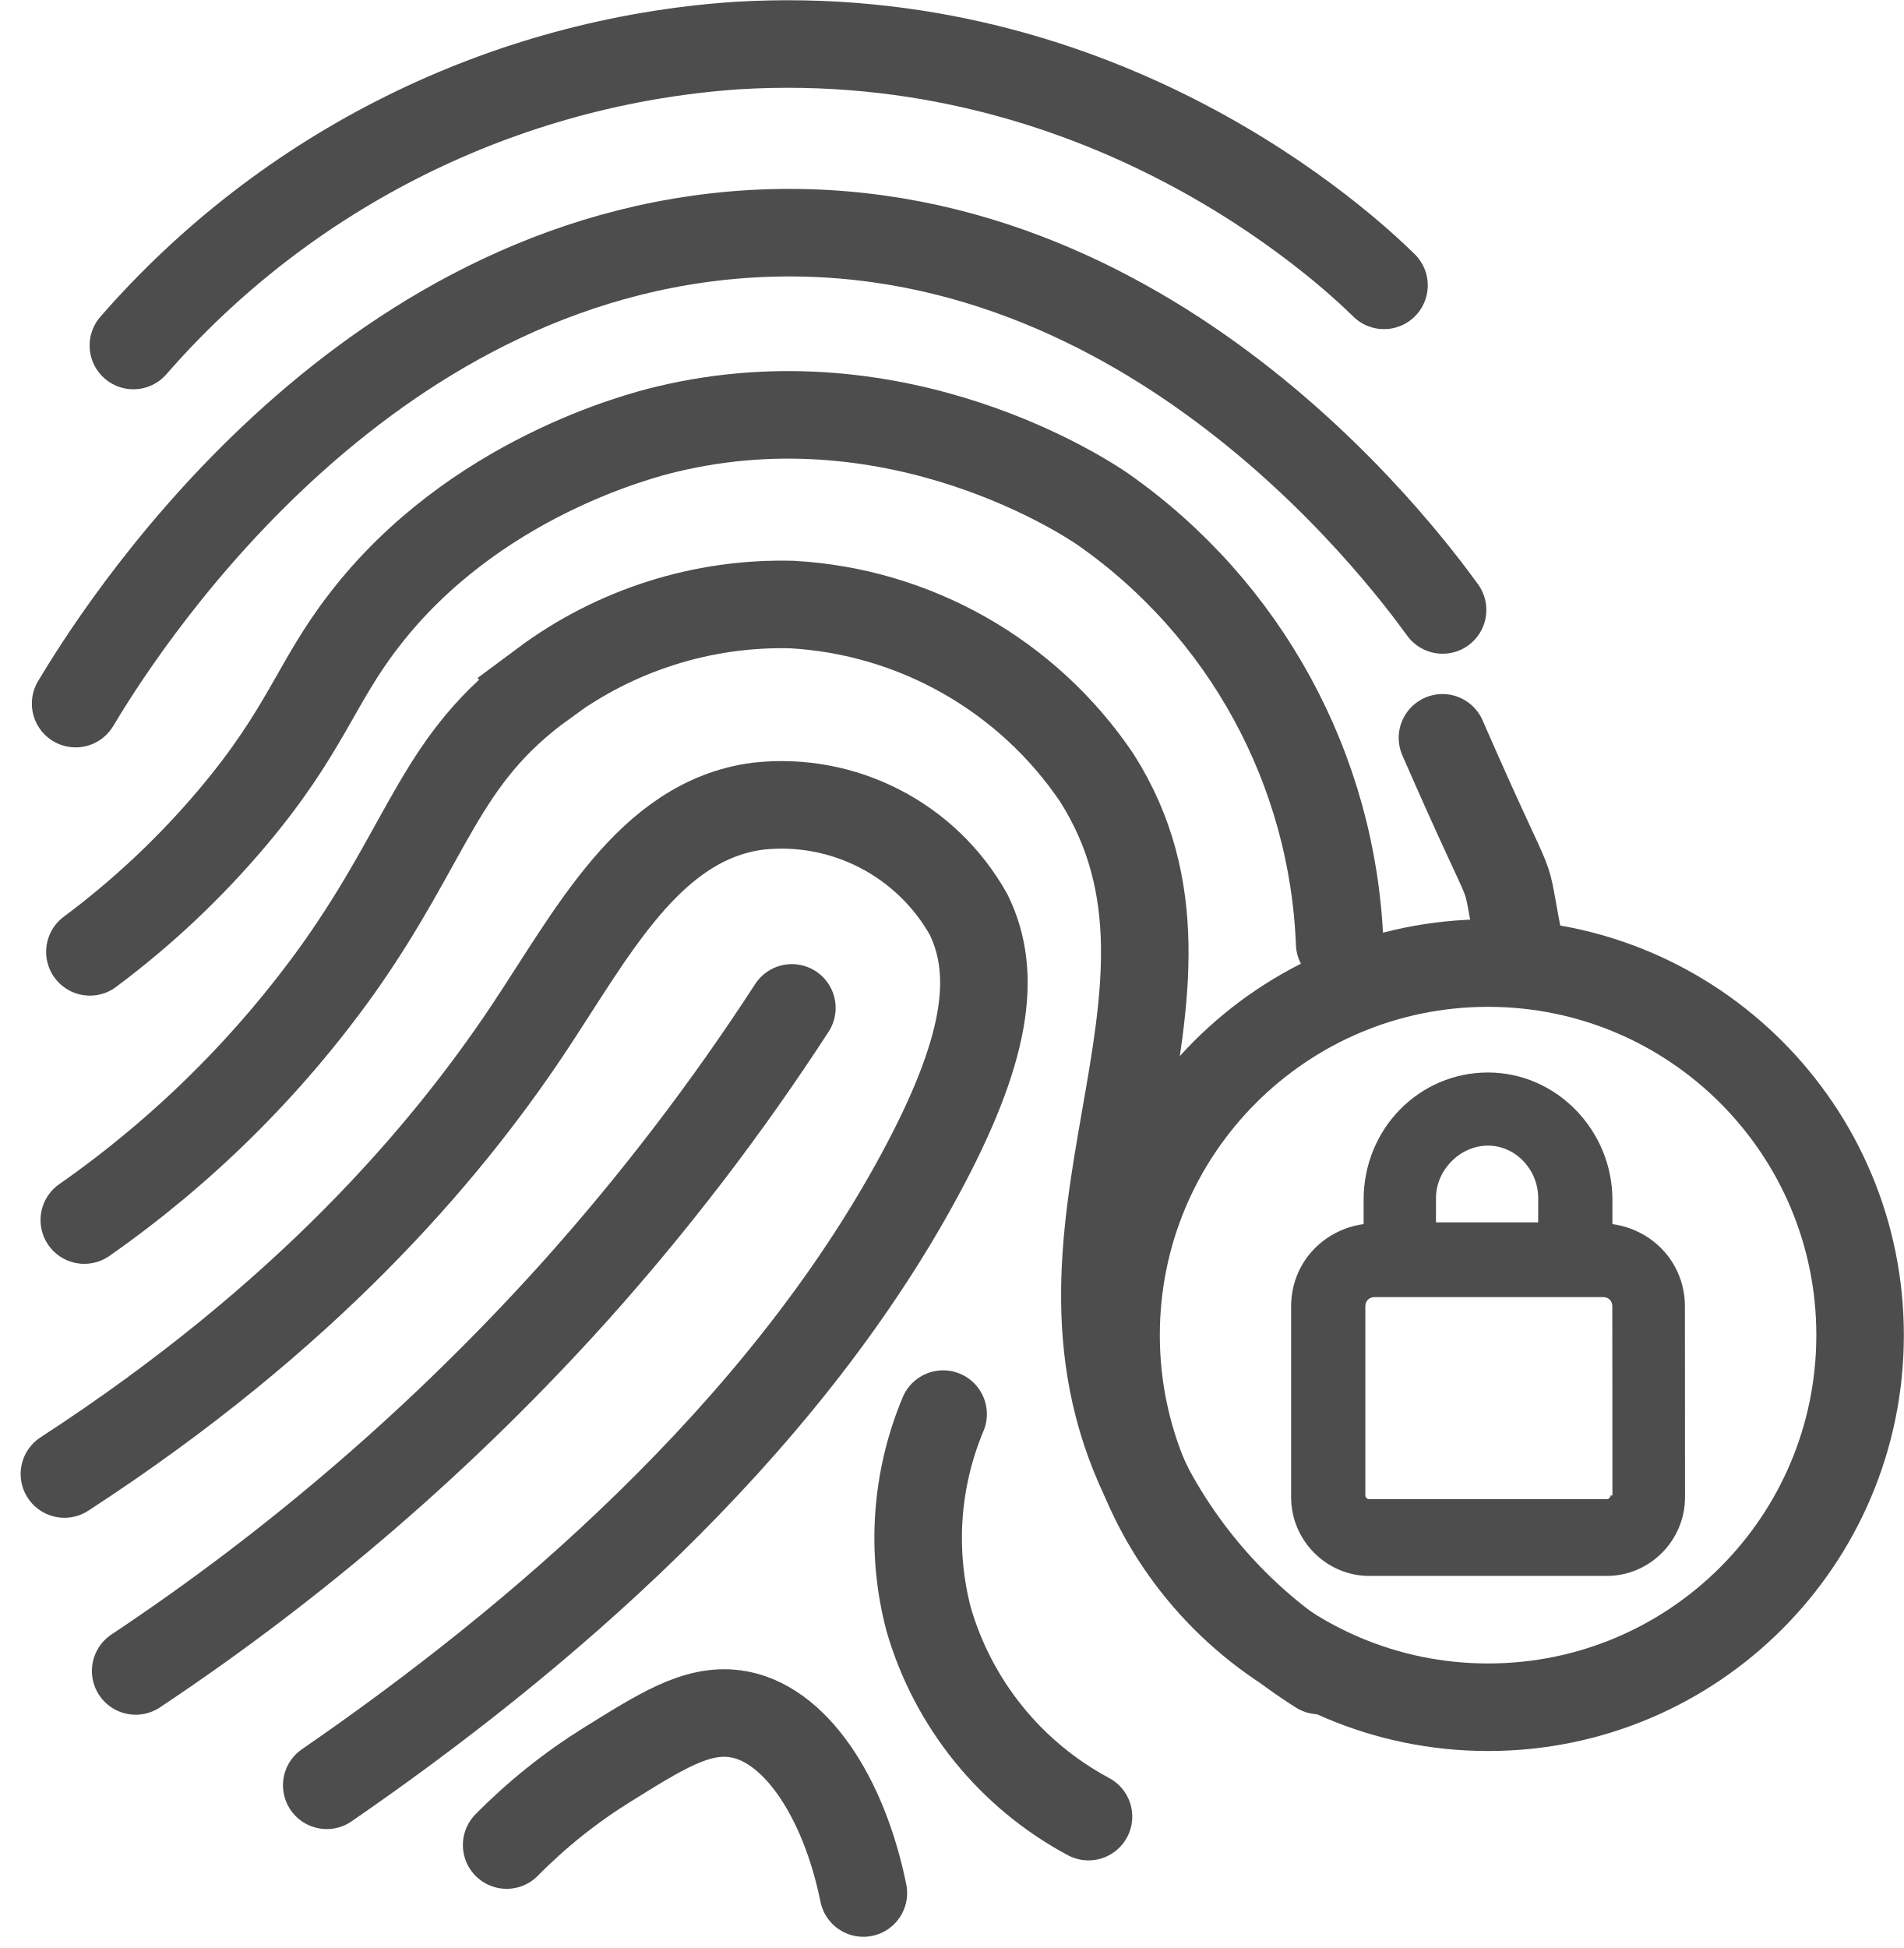
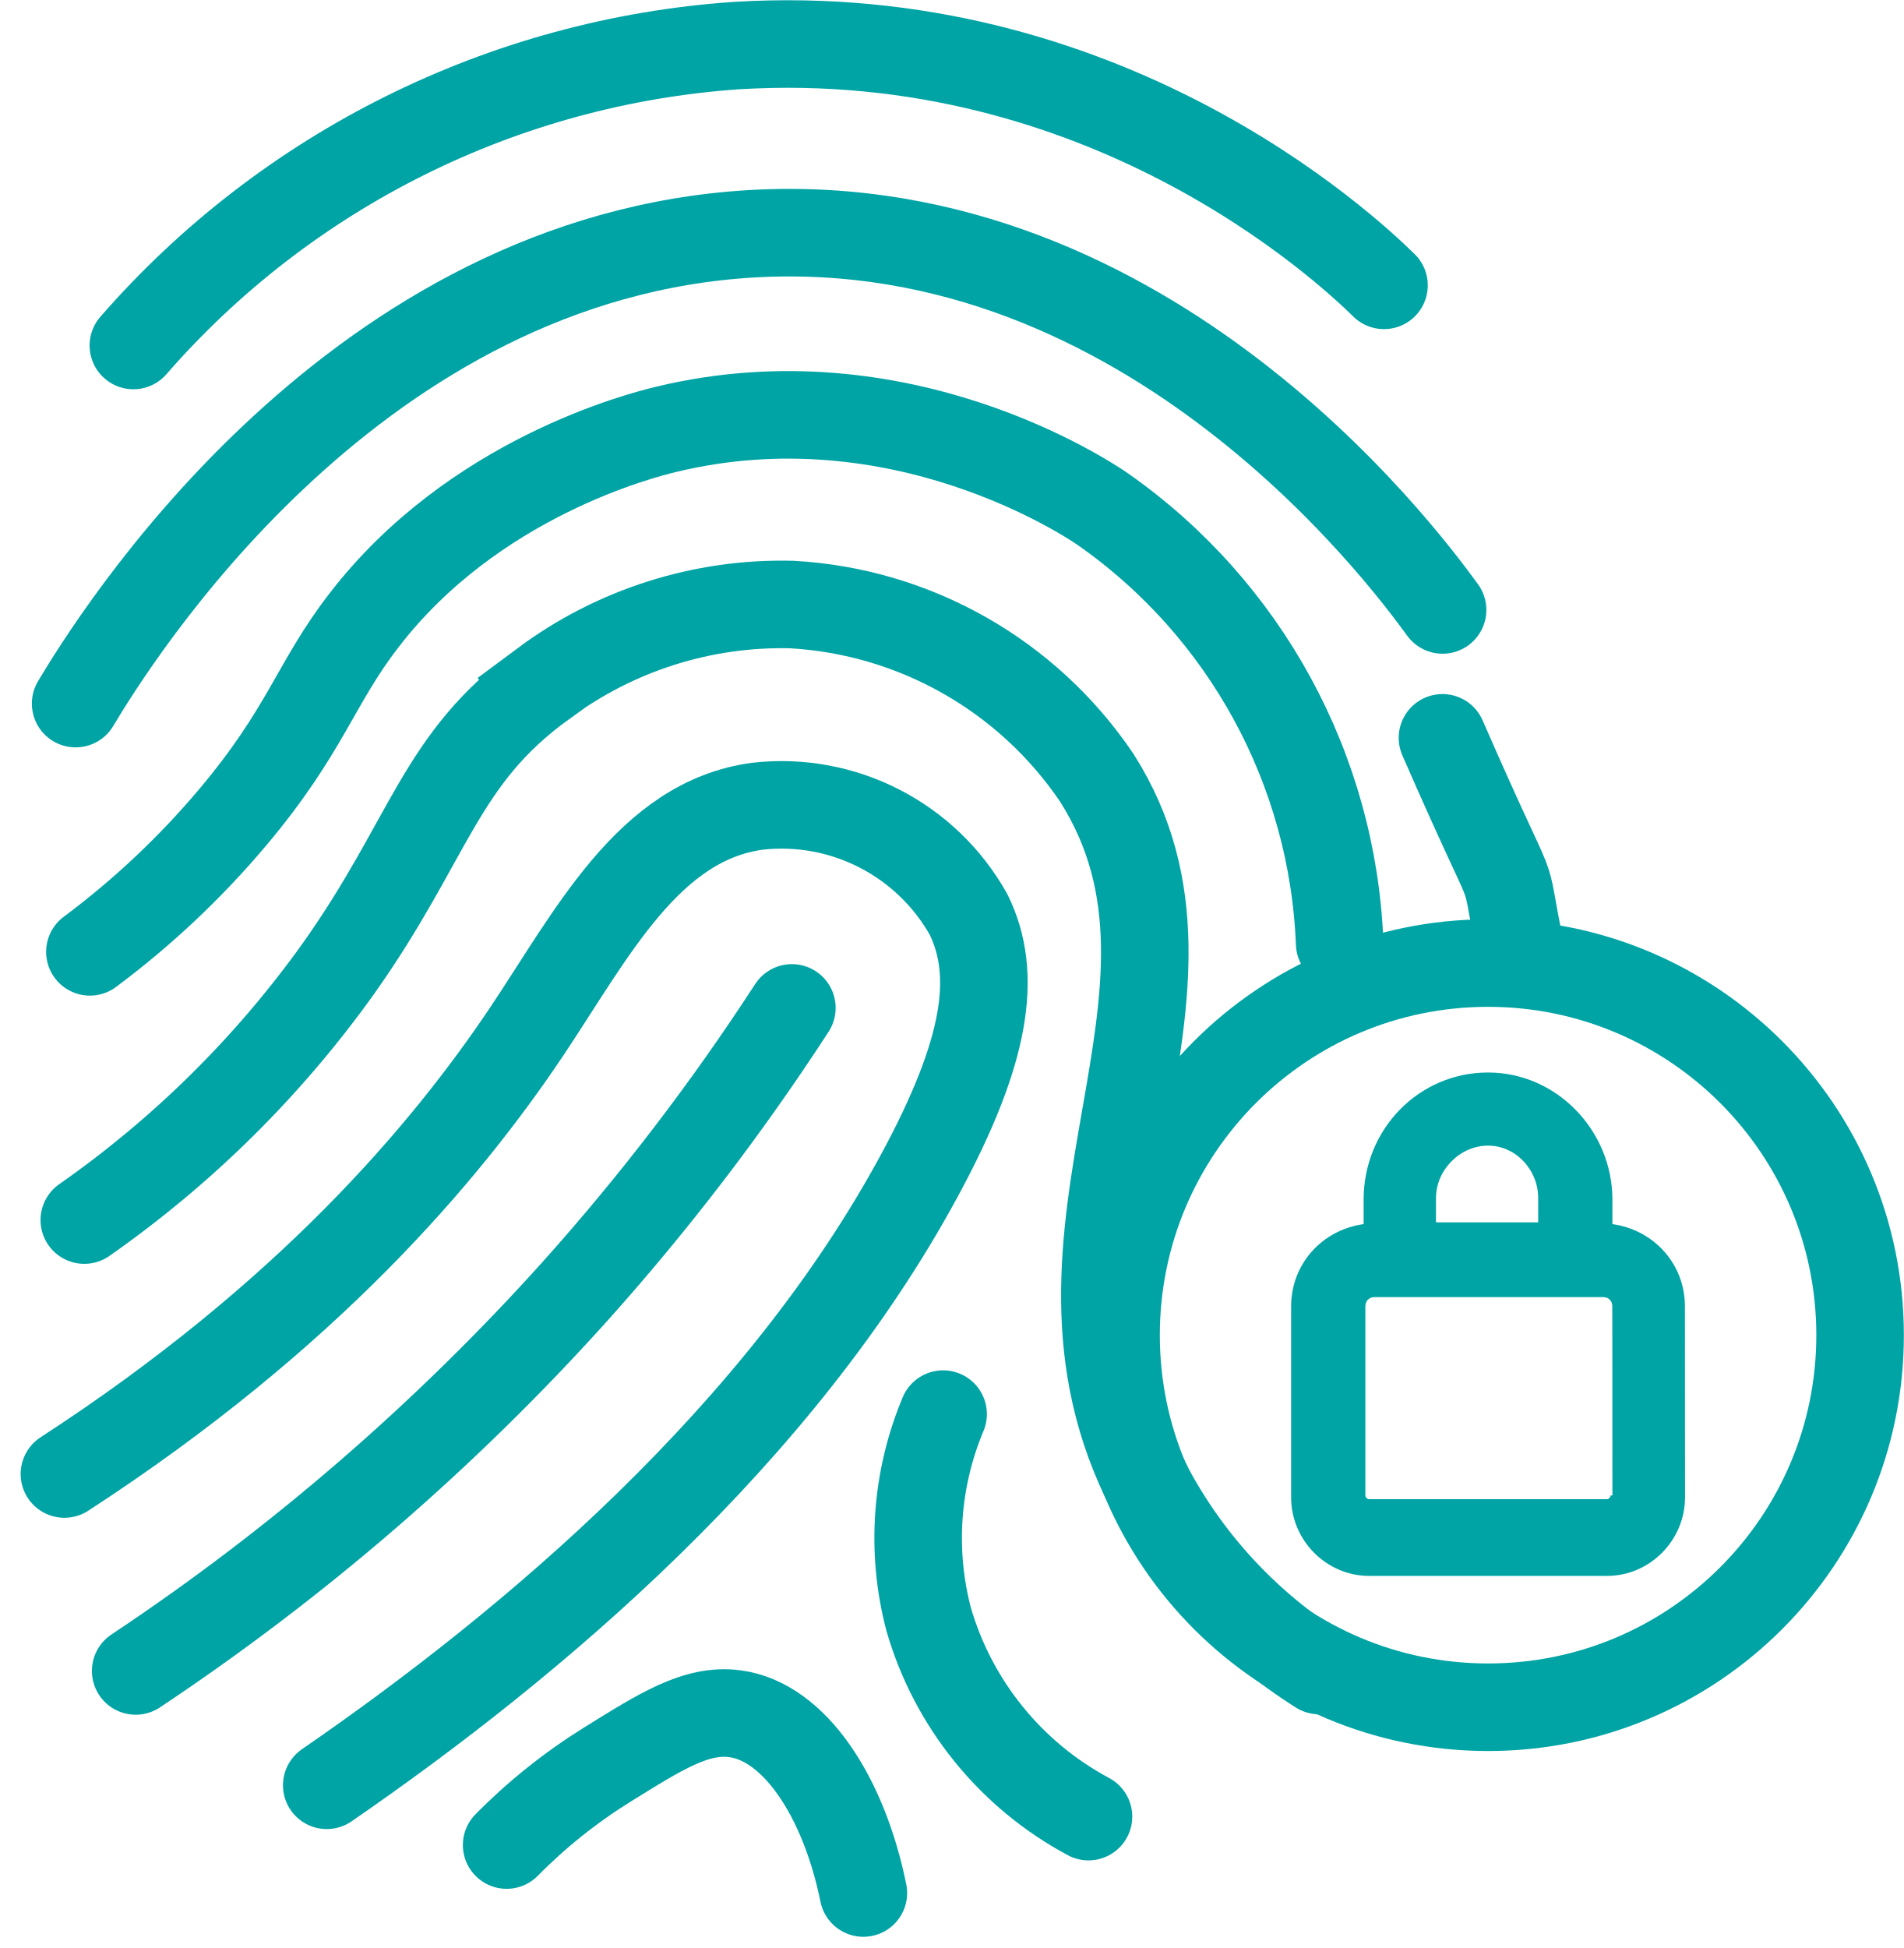
<svg xmlns="http://www.w3.org/2000/svg" width="87px" height="89px" viewBox="0 0 87 89" version="1.1">
  <defs />
  <g id="Page-1" stroke="none" stroke-width="1" fill="none" fill-rule="evenodd">
    <g id="Group-44" transform="translate(2, 2)">
-       <g id="Page-1" stroke="#4D4D4D" stroke-width="4" stroke-linecap="round">
+       <g id="Page-1" stroke="#00A4A5" stroke-width="4" stroke-linecap="round">
        <path d="M4.095,13.785 C11.102,5.746 21.012,0.819 31.646,0.083 C48.467,-0.941 59.473,9.297 61.244,11.037" id="Stroke-1" />
        <path d="M1.456,30.146 C3.248,27.155 13.742,10.254 31.547,8.738 C49.975,7.171 61.984,23.204 63.921,25.867" id="Stroke-2" />
        <path d="M2.108,41.488 C4.512,39.696 6.699,37.637 8.631,35.345 C11.978,31.374 12.418,29.202 14.63,26.347 C19.625,19.844 27.295,17.888 28.451,17.613 C39.121,15.041 47.719,20.796 48.403,21.268 C54.91,25.827 58.909,33.161 59.218,41.1" id="Stroke-3" />
        <path d="M1.852,53.742 C6.343,50.603 10.267,46.723 13.454,42.268 C17.693,36.289 18.073,32.666 22.844,29.227 L22.84,29.223 C26.112,26.787 30.107,25.516 34.186,25.62 C39.813,25.936 44.964,28.863 48.119,33.534 C54.458,43.504 44.404,54.246 50.599,66.132 C52.418,69.476 55.066,72.295 58.285,74.323" id="Stroke-4" />
        <path d="M0.944,65.344 C12.054,58.125 18.349,50.675 22.064,45.136 C25.052,40.669 27.643,35.498 32.619,34.834 C36.538,34.394 40.337,36.346 42.265,39.789 C43.605,42.533 43.085,46.024 40.041,51.655 C33.654,63.501 22.452,73.011 12.931,79.566" id="Stroke-5" />
        <path d="M4.2,74.342 C11.59,69.427 18.337,63.6 24.276,56.998 C27.907,52.947 31.222,48.615 34.186,44.049" id="Stroke-6" />
        <path d="M63.916,31.71 C67.716,40.416 66.5,36.605 67.5,41.5" id="Stroke-7" />
        <path d="M41.097,62.608 C39.849,65.58 39.617,68.883 40.441,71.999 C41.565,75.858 44.196,79.101 47.74,80.997" id="Stroke-8" />
        <path d="M21.152,82.296 C22.524,80.904 24.059,79.677 25.719,78.641 C28.175,77.117 29.814,76.061 31.586,76.297 C34.297,76.657 36.553,80.065 37.453,84.488" id="Stroke-9" />
      </g>
-       <circle id="Oval-2" stroke="#4D4D4D" stroke-width="4" cx="66" cy="59" r="17" />
-       <path d="M71.682,53.927 L71.682,52.815 C71.682,49.655 69.136,47 65.997,47 C62.859,47 60.313,49.564 60.313,52.815 L60.313,53.927 C58.447,54.183 57,55.72 57,57.689 L57,66.409 C57,68.377 58.611,70 60.566,70 L71.434,70 C73.389,70 75,68.377 75,66.409 L74.995,57.689 C74.995,55.725 73.553,54.187 71.682,53.927 L71.682,53.927 Z M65.997,50.341 C67.271,50.341 68.29,51.453 68.29,52.735 L68.29,53.847 L63.62,53.847 L63.62,52.735 C63.62,51.448 64.724,50.341 65.997,50.341 Z M71.598,66.324 C71.598,66.409 71.513,66.494 71.429,66.494 L60.561,66.494 C60.477,66.494 60.392,66.409 60.392,66.324 L60.392,57.689 C60.392,57.433 60.561,57.263 60.815,57.263 L71.255,57.263 C71.508,57.263 71.677,57.433 71.677,57.689 L71.682,66.324 L71.598,66.324 Z" id="Fill-6" fill="#4D4D4D" />
+       <circle id="Oval-2" stroke="#00A4A5" stroke-width="4" cx="66" cy="59" r="17" />
+       <path d="M71.682,53.927 L71.682,52.815 C71.682,49.655 69.136,47 65.997,47 C62.859,47 60.313,49.564 60.313,52.815 L60.313,53.927 C58.447,54.183 57,55.72 57,57.689 L57,66.409 C57,68.377 58.611,70 60.566,70 L71.434,70 C73.389,70 75,68.377 75,66.409 L74.995,57.689 C74.995,55.725 73.553,54.187 71.682,53.927 L71.682,53.927 Z M65.997,50.341 C67.271,50.341 68.29,51.453 68.29,52.735 L68.29,53.847 L63.62,53.847 L63.62,52.735 C63.62,51.448 64.724,50.341 65.997,50.341 Z M71.598,66.324 C71.598,66.409 71.513,66.494 71.429,66.494 L60.561,66.494 C60.477,66.494 60.392,66.409 60.392,66.324 L60.392,57.689 C60.392,57.433 60.561,57.263 60.815,57.263 L71.255,57.263 C71.508,57.263 71.677,57.433 71.677,57.689 L71.682,66.324 L71.598,66.324 Z" id="Fill-6" fill="#00A4A5" />
    </g>
  </g>
</svg>
